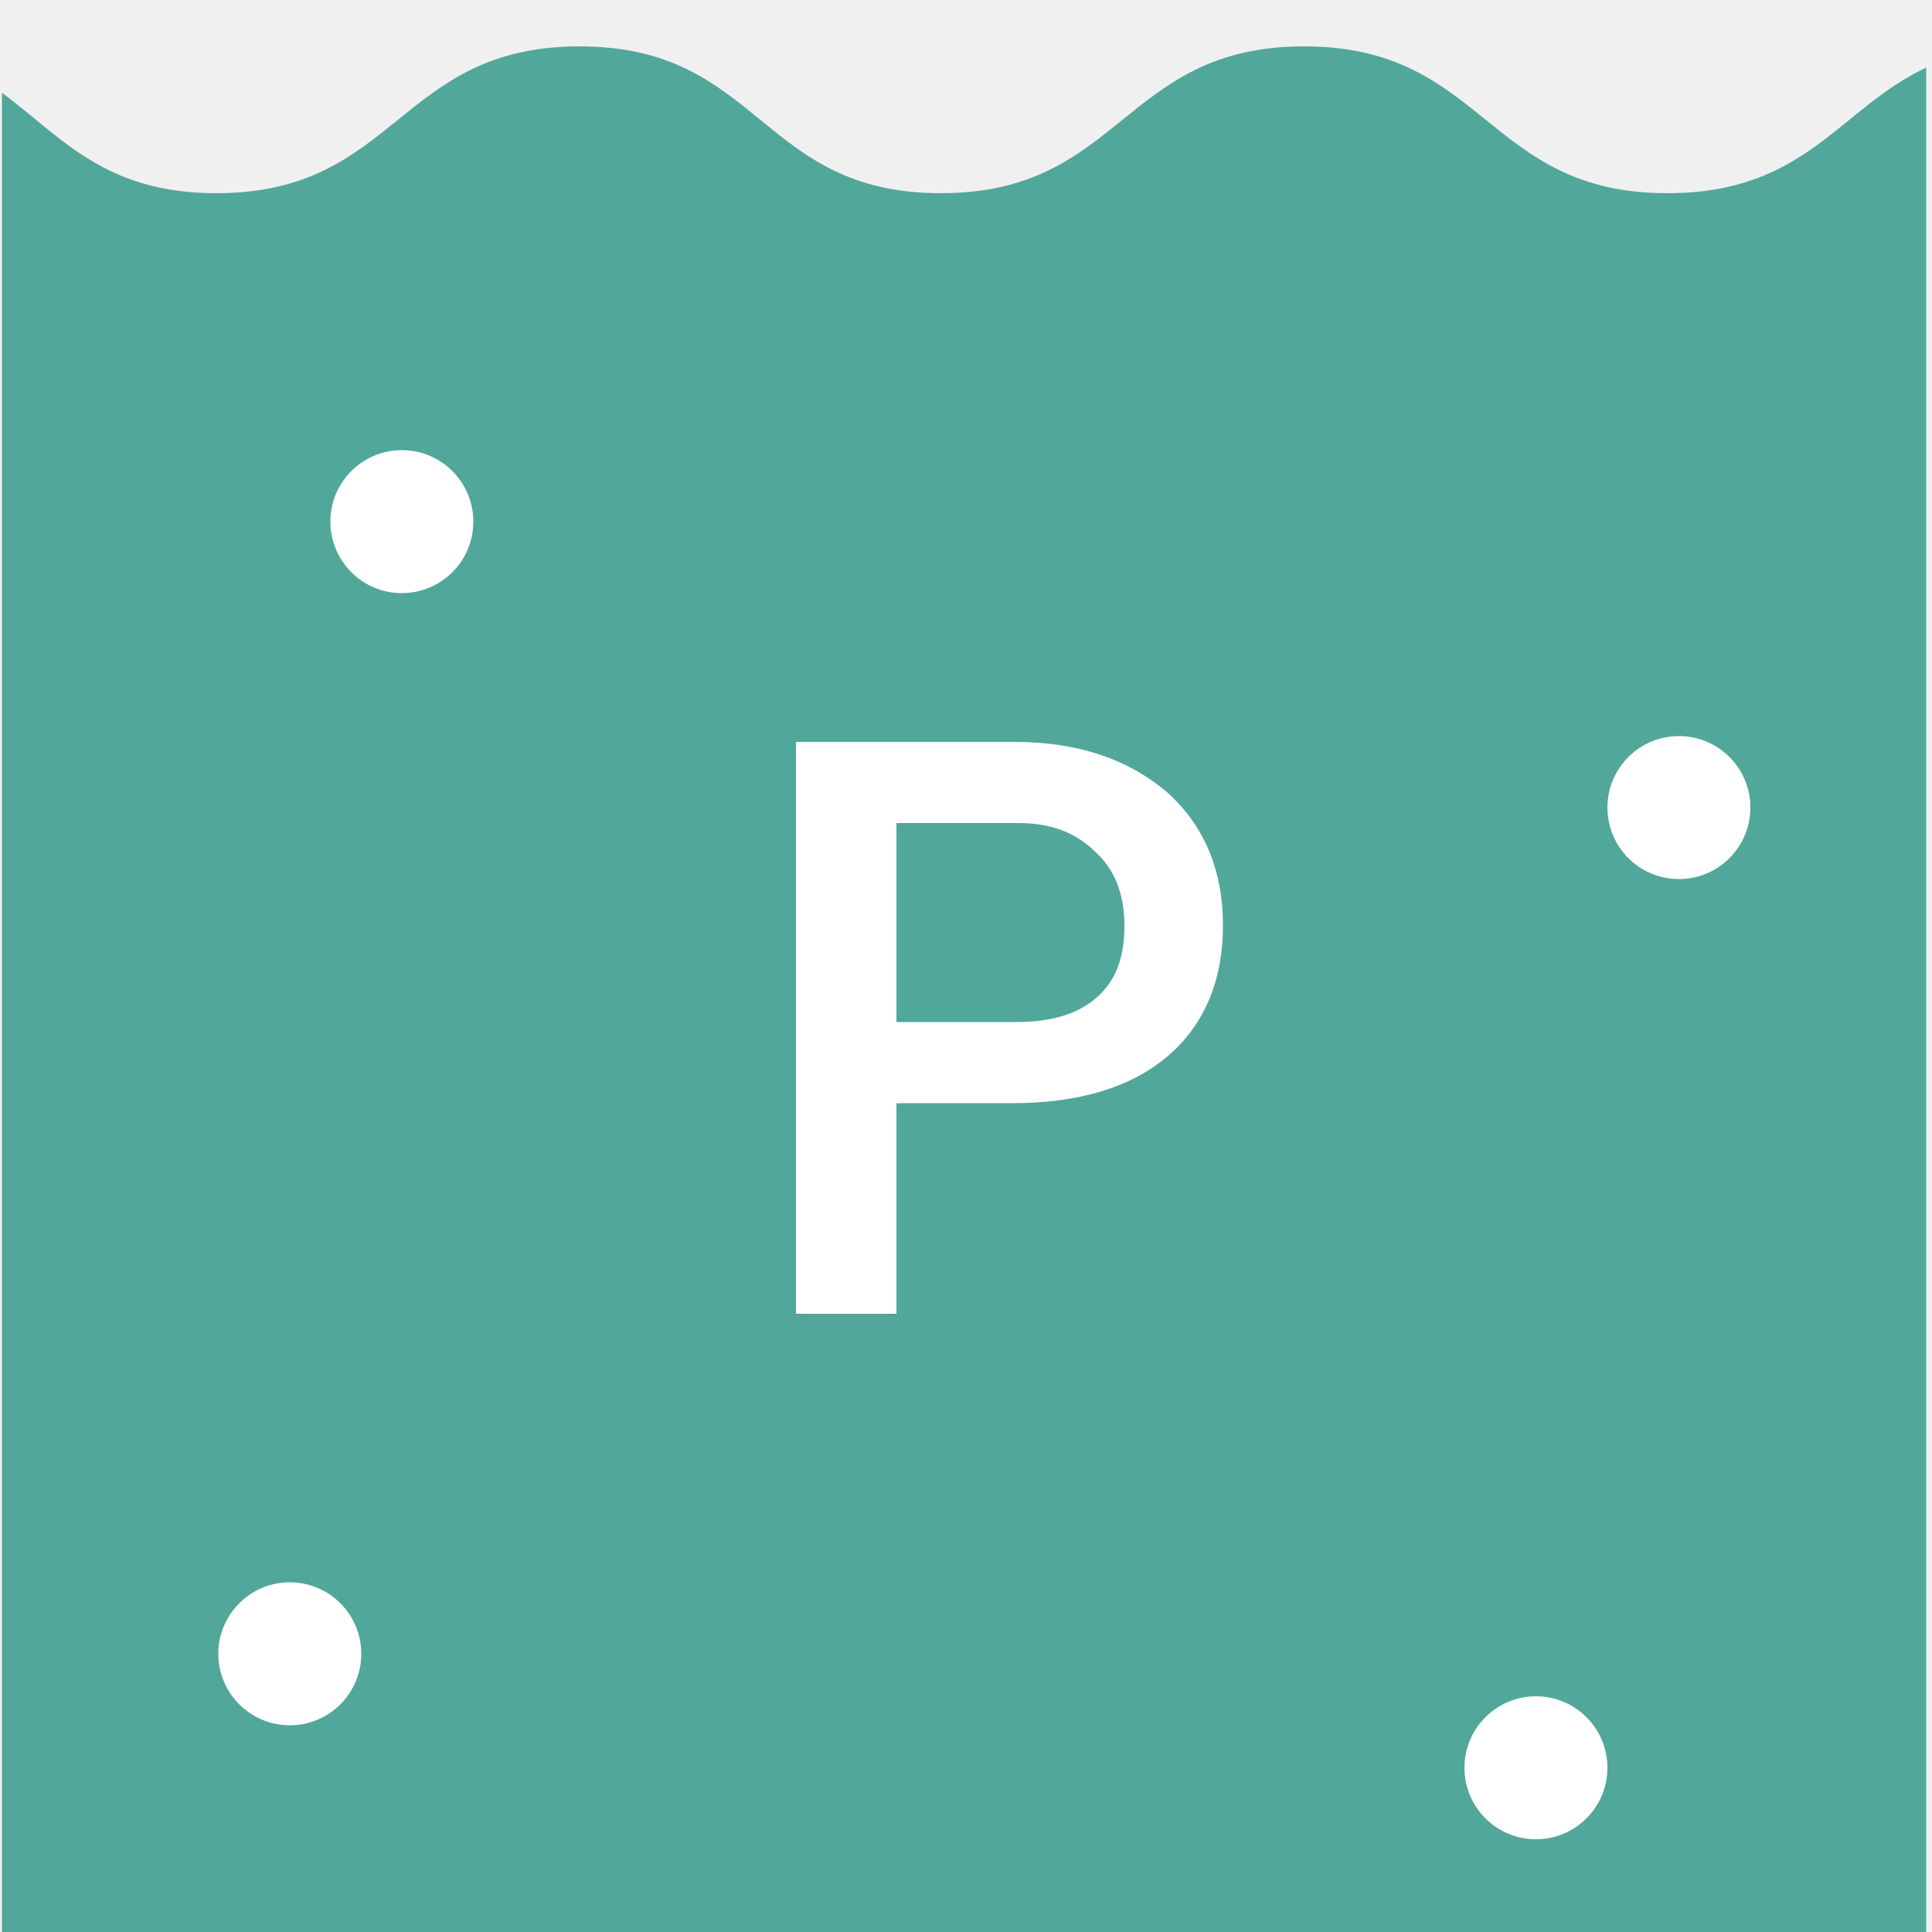
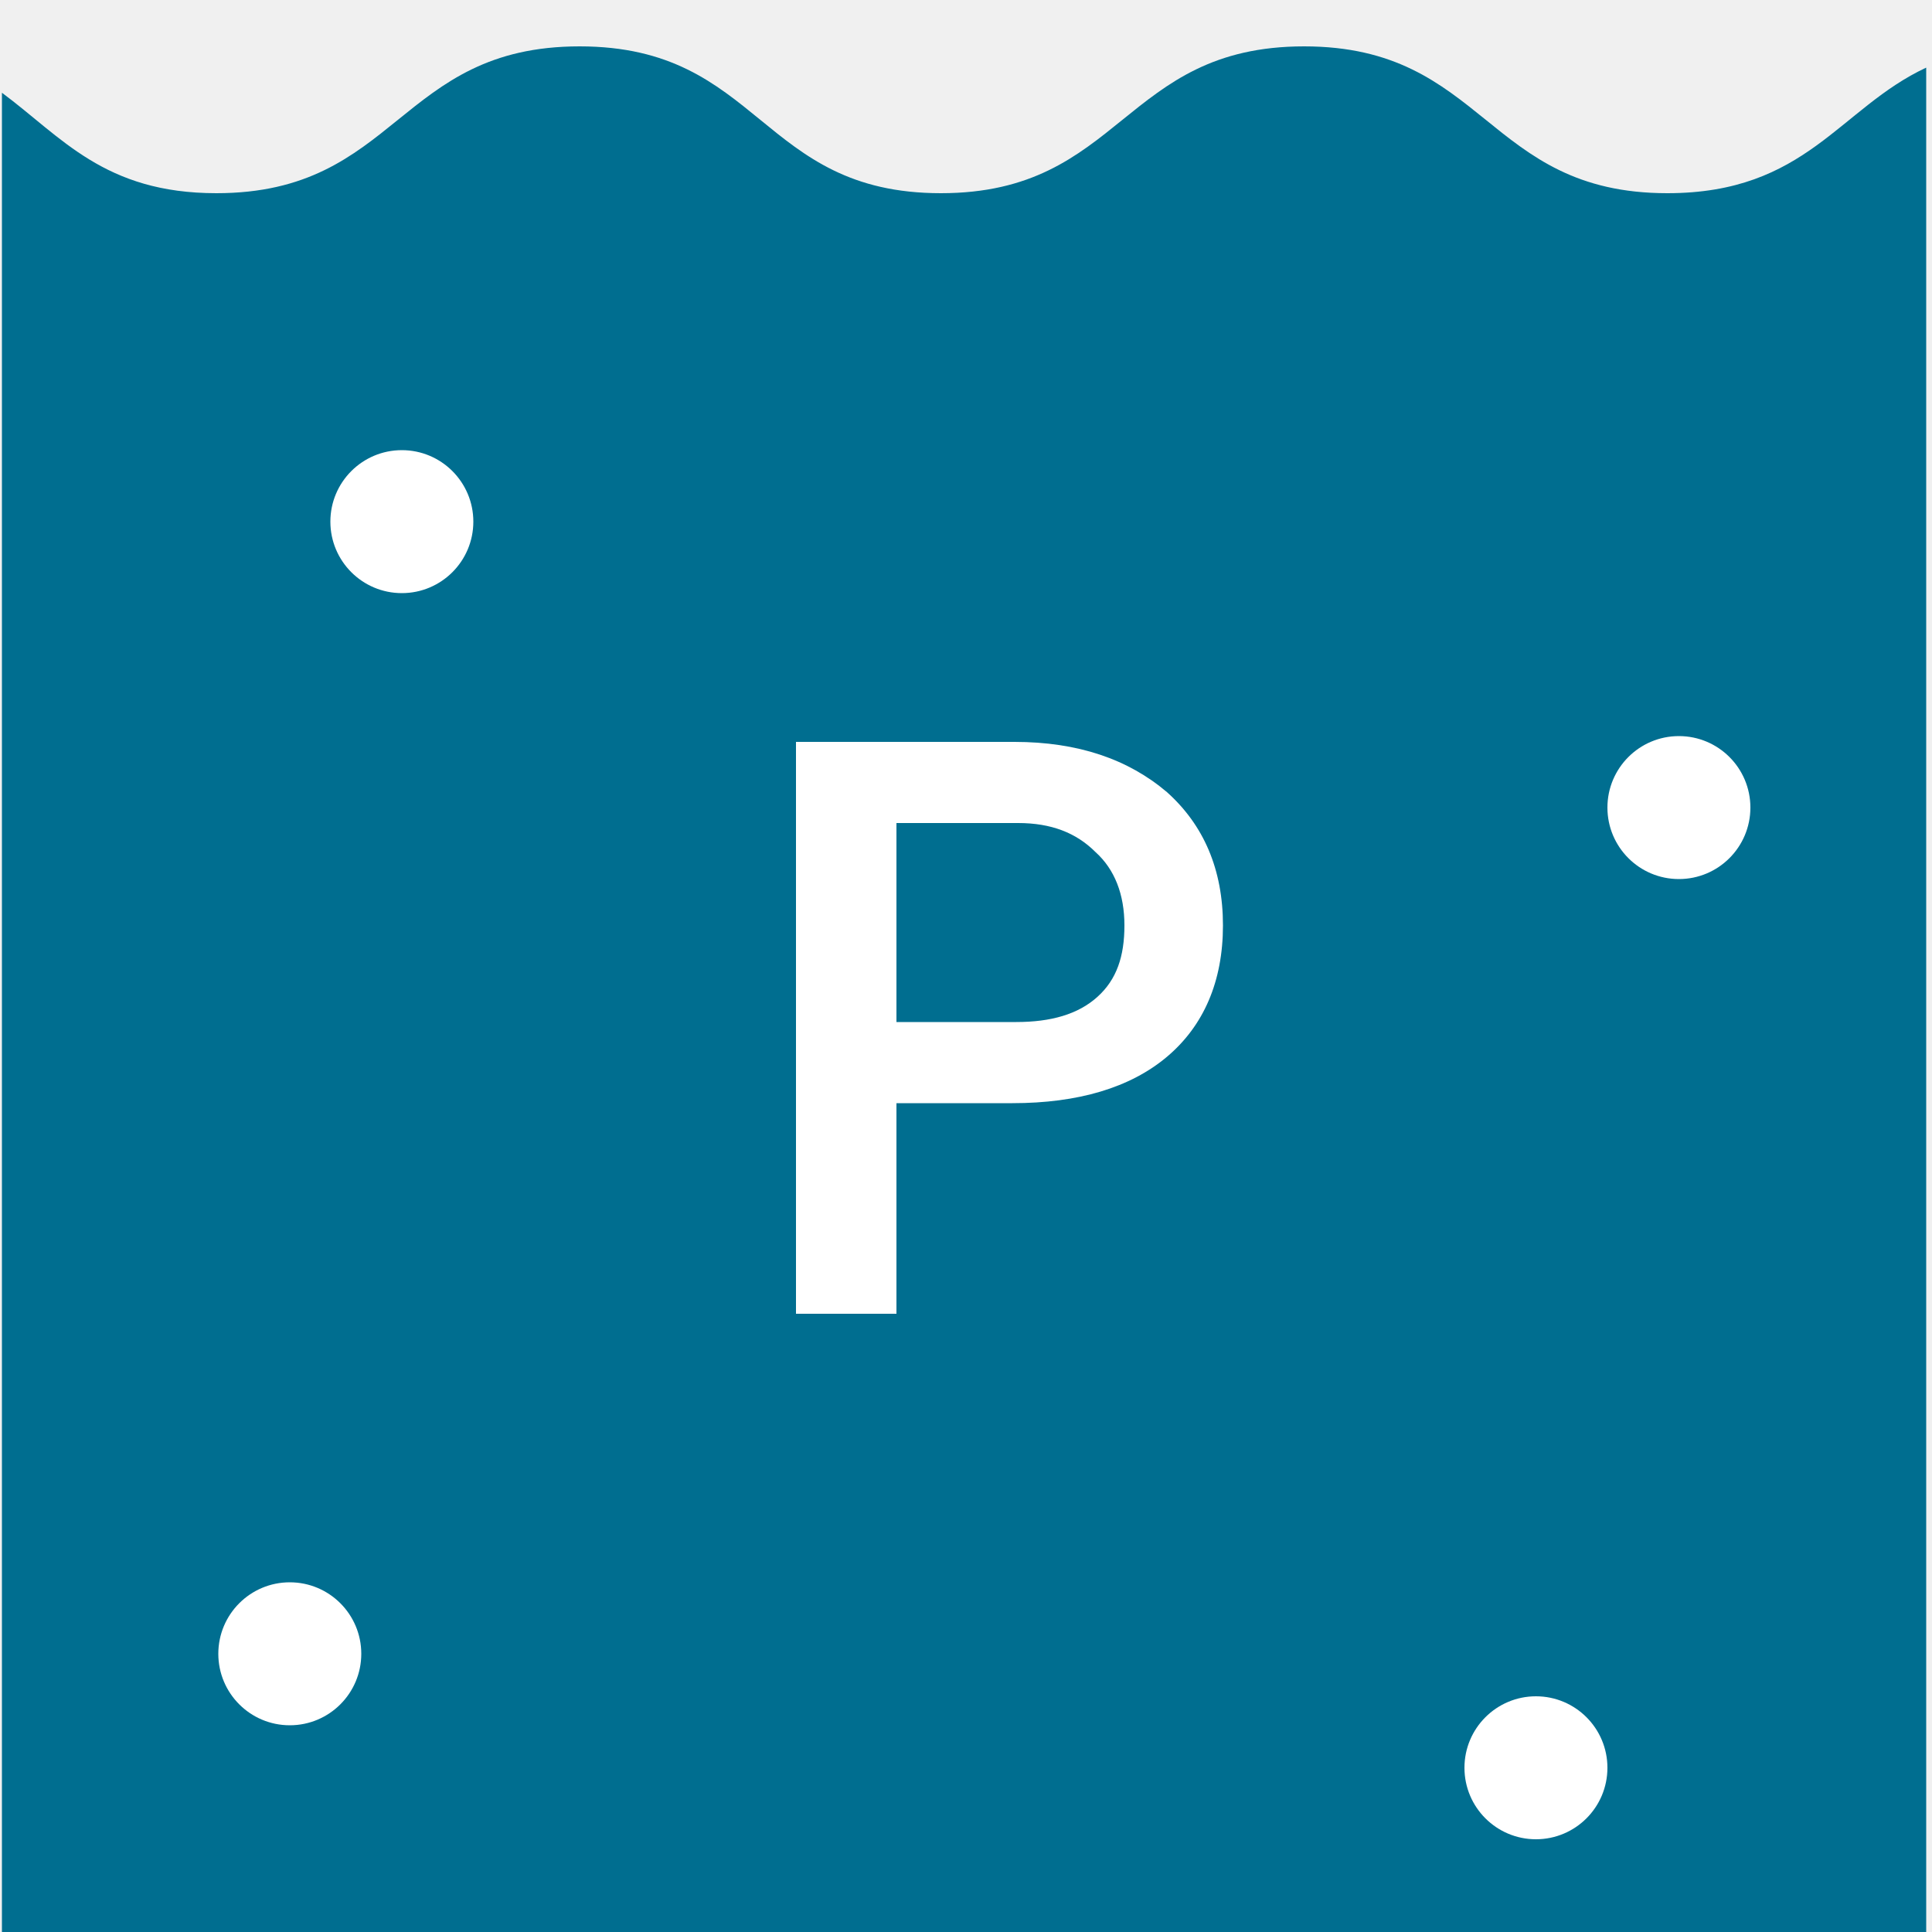
<svg xmlns="http://www.w3.org/2000/svg" version="1.1" id="Layer_1" x="0px" y="0px" viewBox="0 0 100 100" style="enable-background:new 0 0 100 100;" xml:space="preserve">
  <style type="text/css">
- 	.st0{fill:#51A79A;}
+ 	.st0{fill:#006E90;}
	.st1{fill:#FFFFFF;}
</style>
-   <path class="st0" d="M99.7,3.5C95.2,5.6,93.5,10,86.3,10c-9.4,0-9.4-7.6-18.8-7.6c-9.4,0-9.4,7.6-18.8,7.6S39.4,2.4,30,2.4  c-9.4,0-9.4,7.6-18.8,7.6C5.4,10,3.2,7.1,0.1,4.8V100h99.6V3.5z" />
+   <path class="st0" d="M99.7,3.5C95.2,5.6,93.5,10,86.3,10c-9.4,0-9.4-7.6-18.8-7.6S58.1,10,48.7,10S39.4,2.4,30,2.4S20.6,10,11.2,10  c-5.8,0-8-2.9-11.1-5.2V100h99.6V3.5z" />
  <g>
-     <path class="st1" d="M46.4,57v11h-5.2V38.4h11.3c3.3,0,5.9,0.9,7.9,2.6c1.9,1.7,2.9,4,2.9,6.9c0,2.9-1,5.2-2.9,6.8   c-1.9,1.6-4.6,2.4-8,2.4H46.4z M46.4,52.9h6.2c1.8,0,3.2-0.4,4.2-1.3c1-0.9,1.4-2.1,1.4-3.7c0-1.6-0.5-2.9-1.5-3.8   c-1-1-2.3-1.5-4-1.5h-6.3V52.9z" />
+     <path class="st1" d="M46.4,57v11h-5.2V38.4h11.3c3.3,0,5.9,0.9,7.9,2.6c1.9,1.7,2.9,4,2.9,6.9s-1,5.2-2.9,6.8s-4.6,2.4-8,2.4h-6V57   z M46.4,52.9h6.2c1.8,0,3.2-0.4,4.2-1.3c1-0.9,1.4-2.1,1.4-3.7c0-1.6-0.5-2.9-1.5-3.8c-1-1-2.3-1.5-4-1.5h-6.3   C46.4,42.6,46.4,52.9,46.4,52.9z" />
  </g>
  <circle class="st1" cx="86.9" cy="41.8" r="3.7" />
  <circle class="st1" cx="20.8" cy="27" r="3.7" />
  <circle class="st1" cx="15" cy="85.6" r="3.7" />
  <circle class="st1" cx="79.5" cy="91.5" r="3.7" />
</svg>
